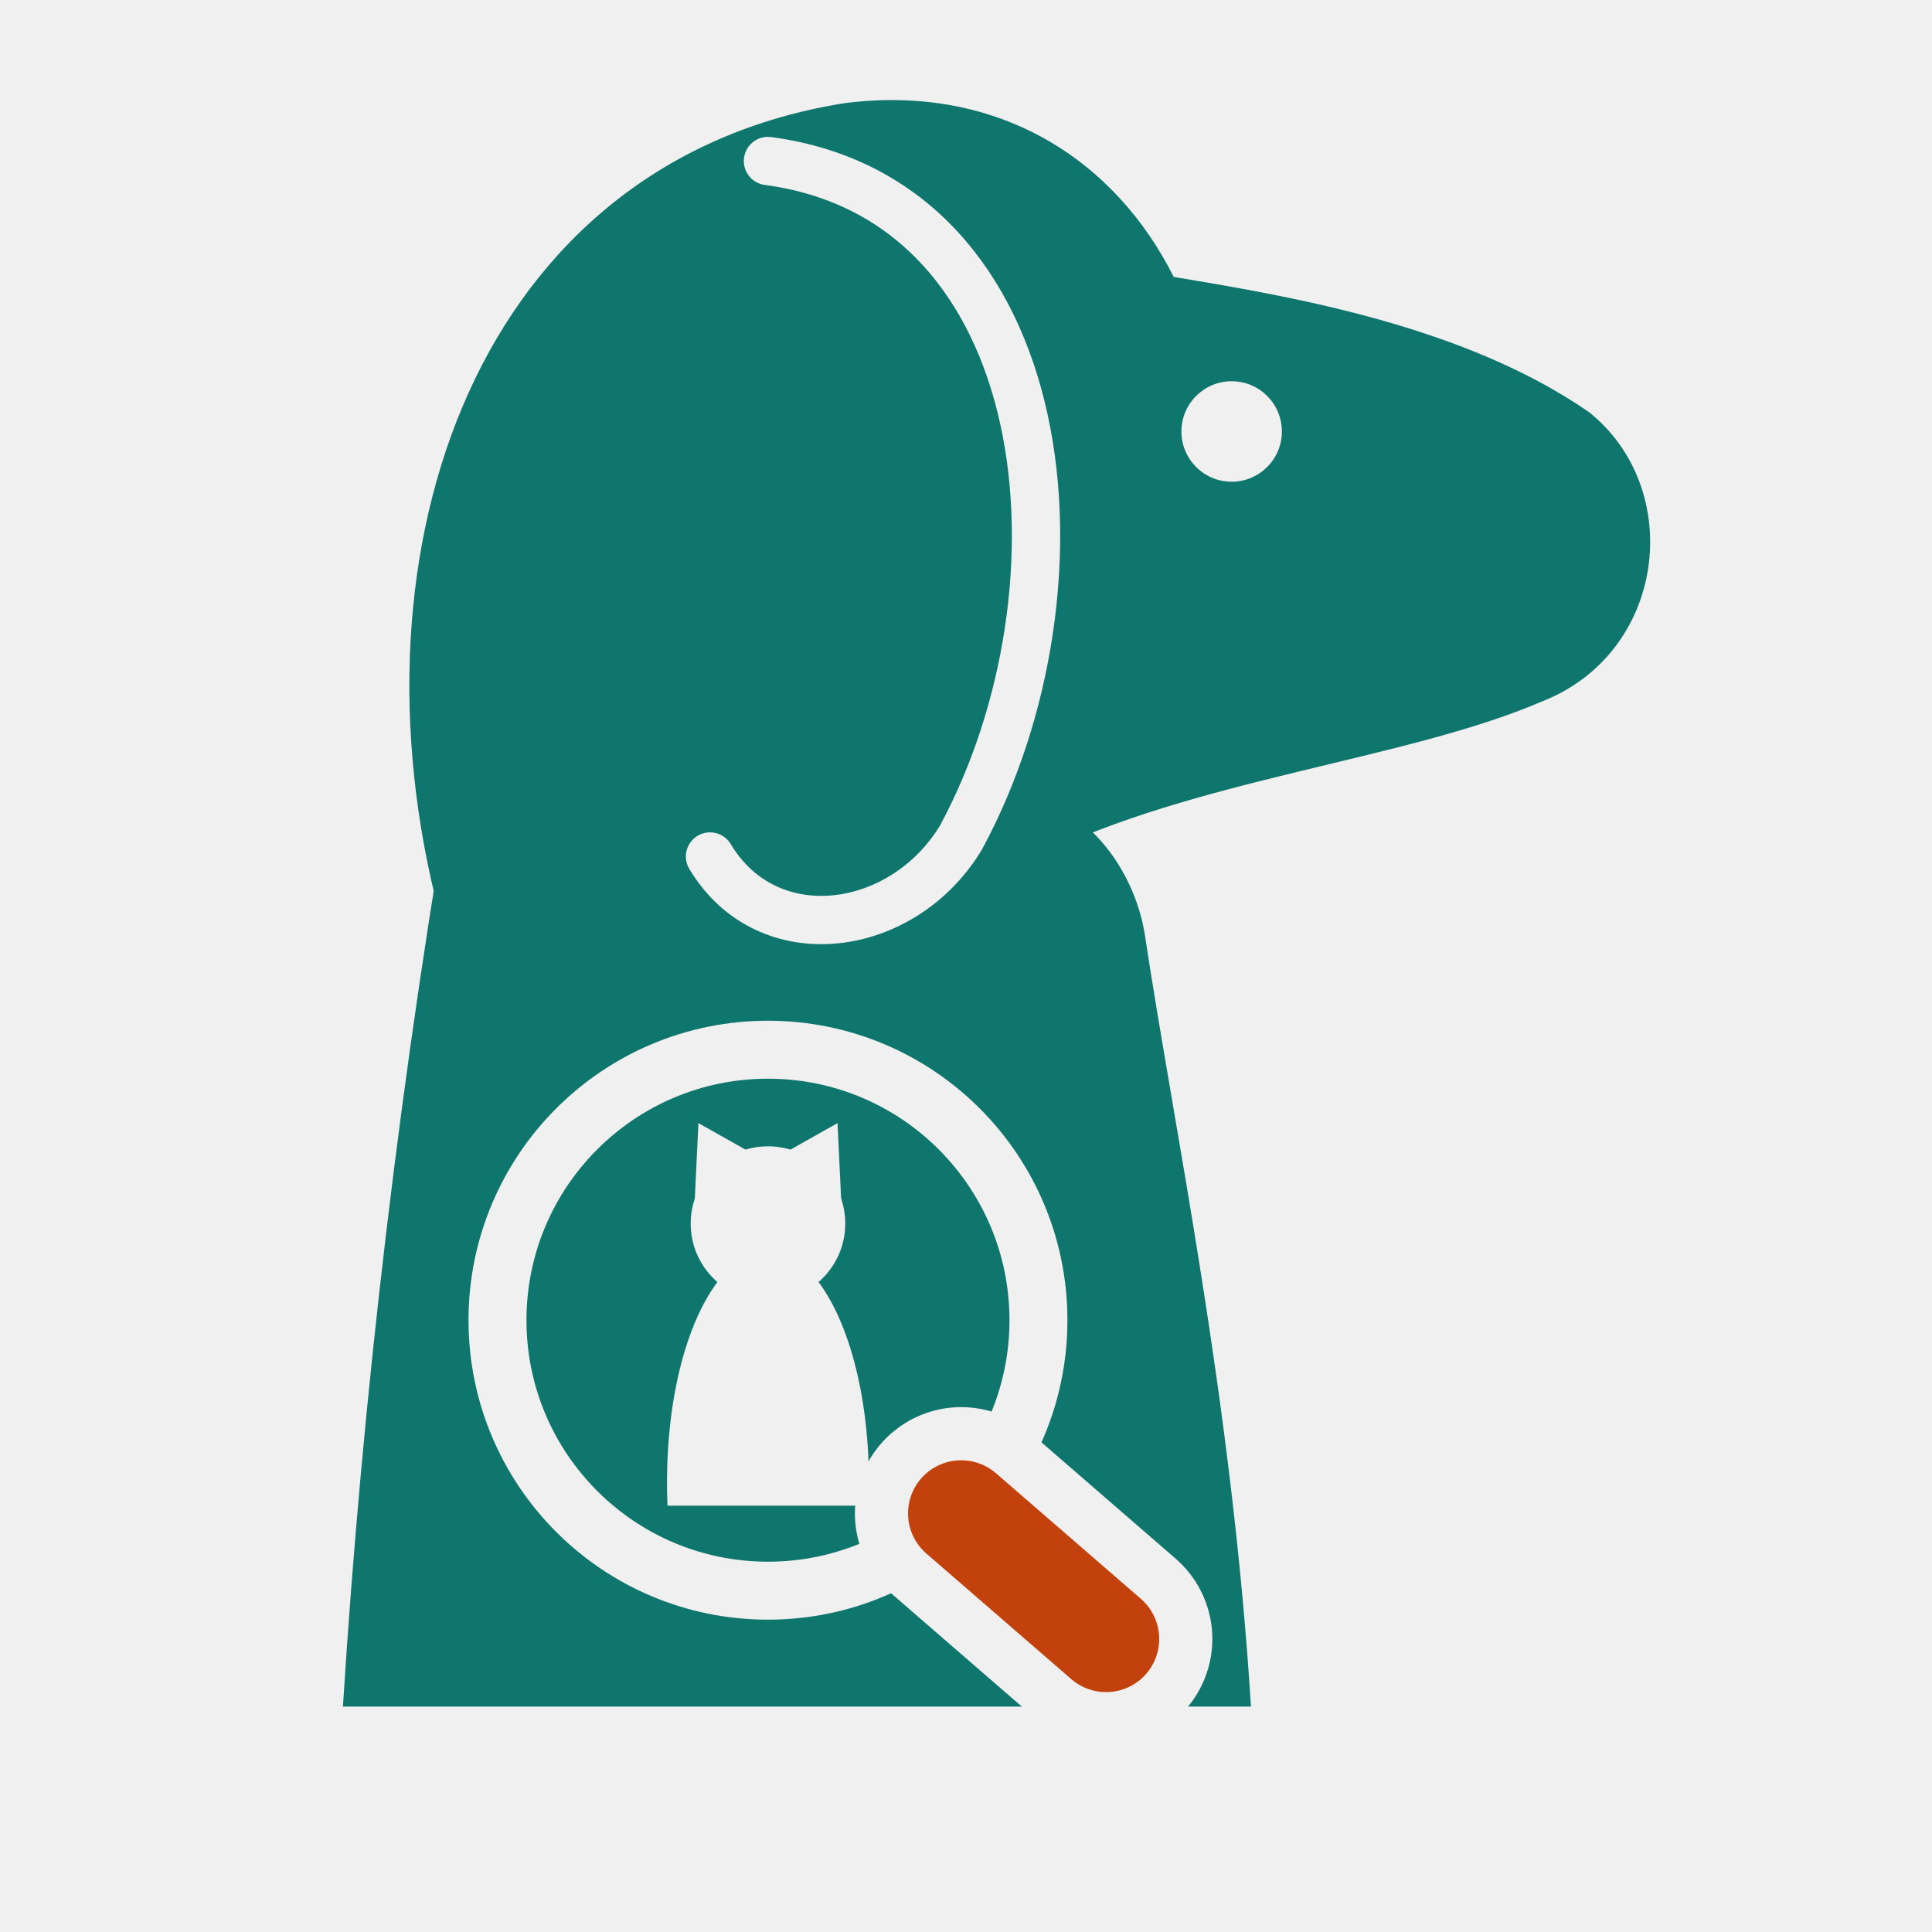
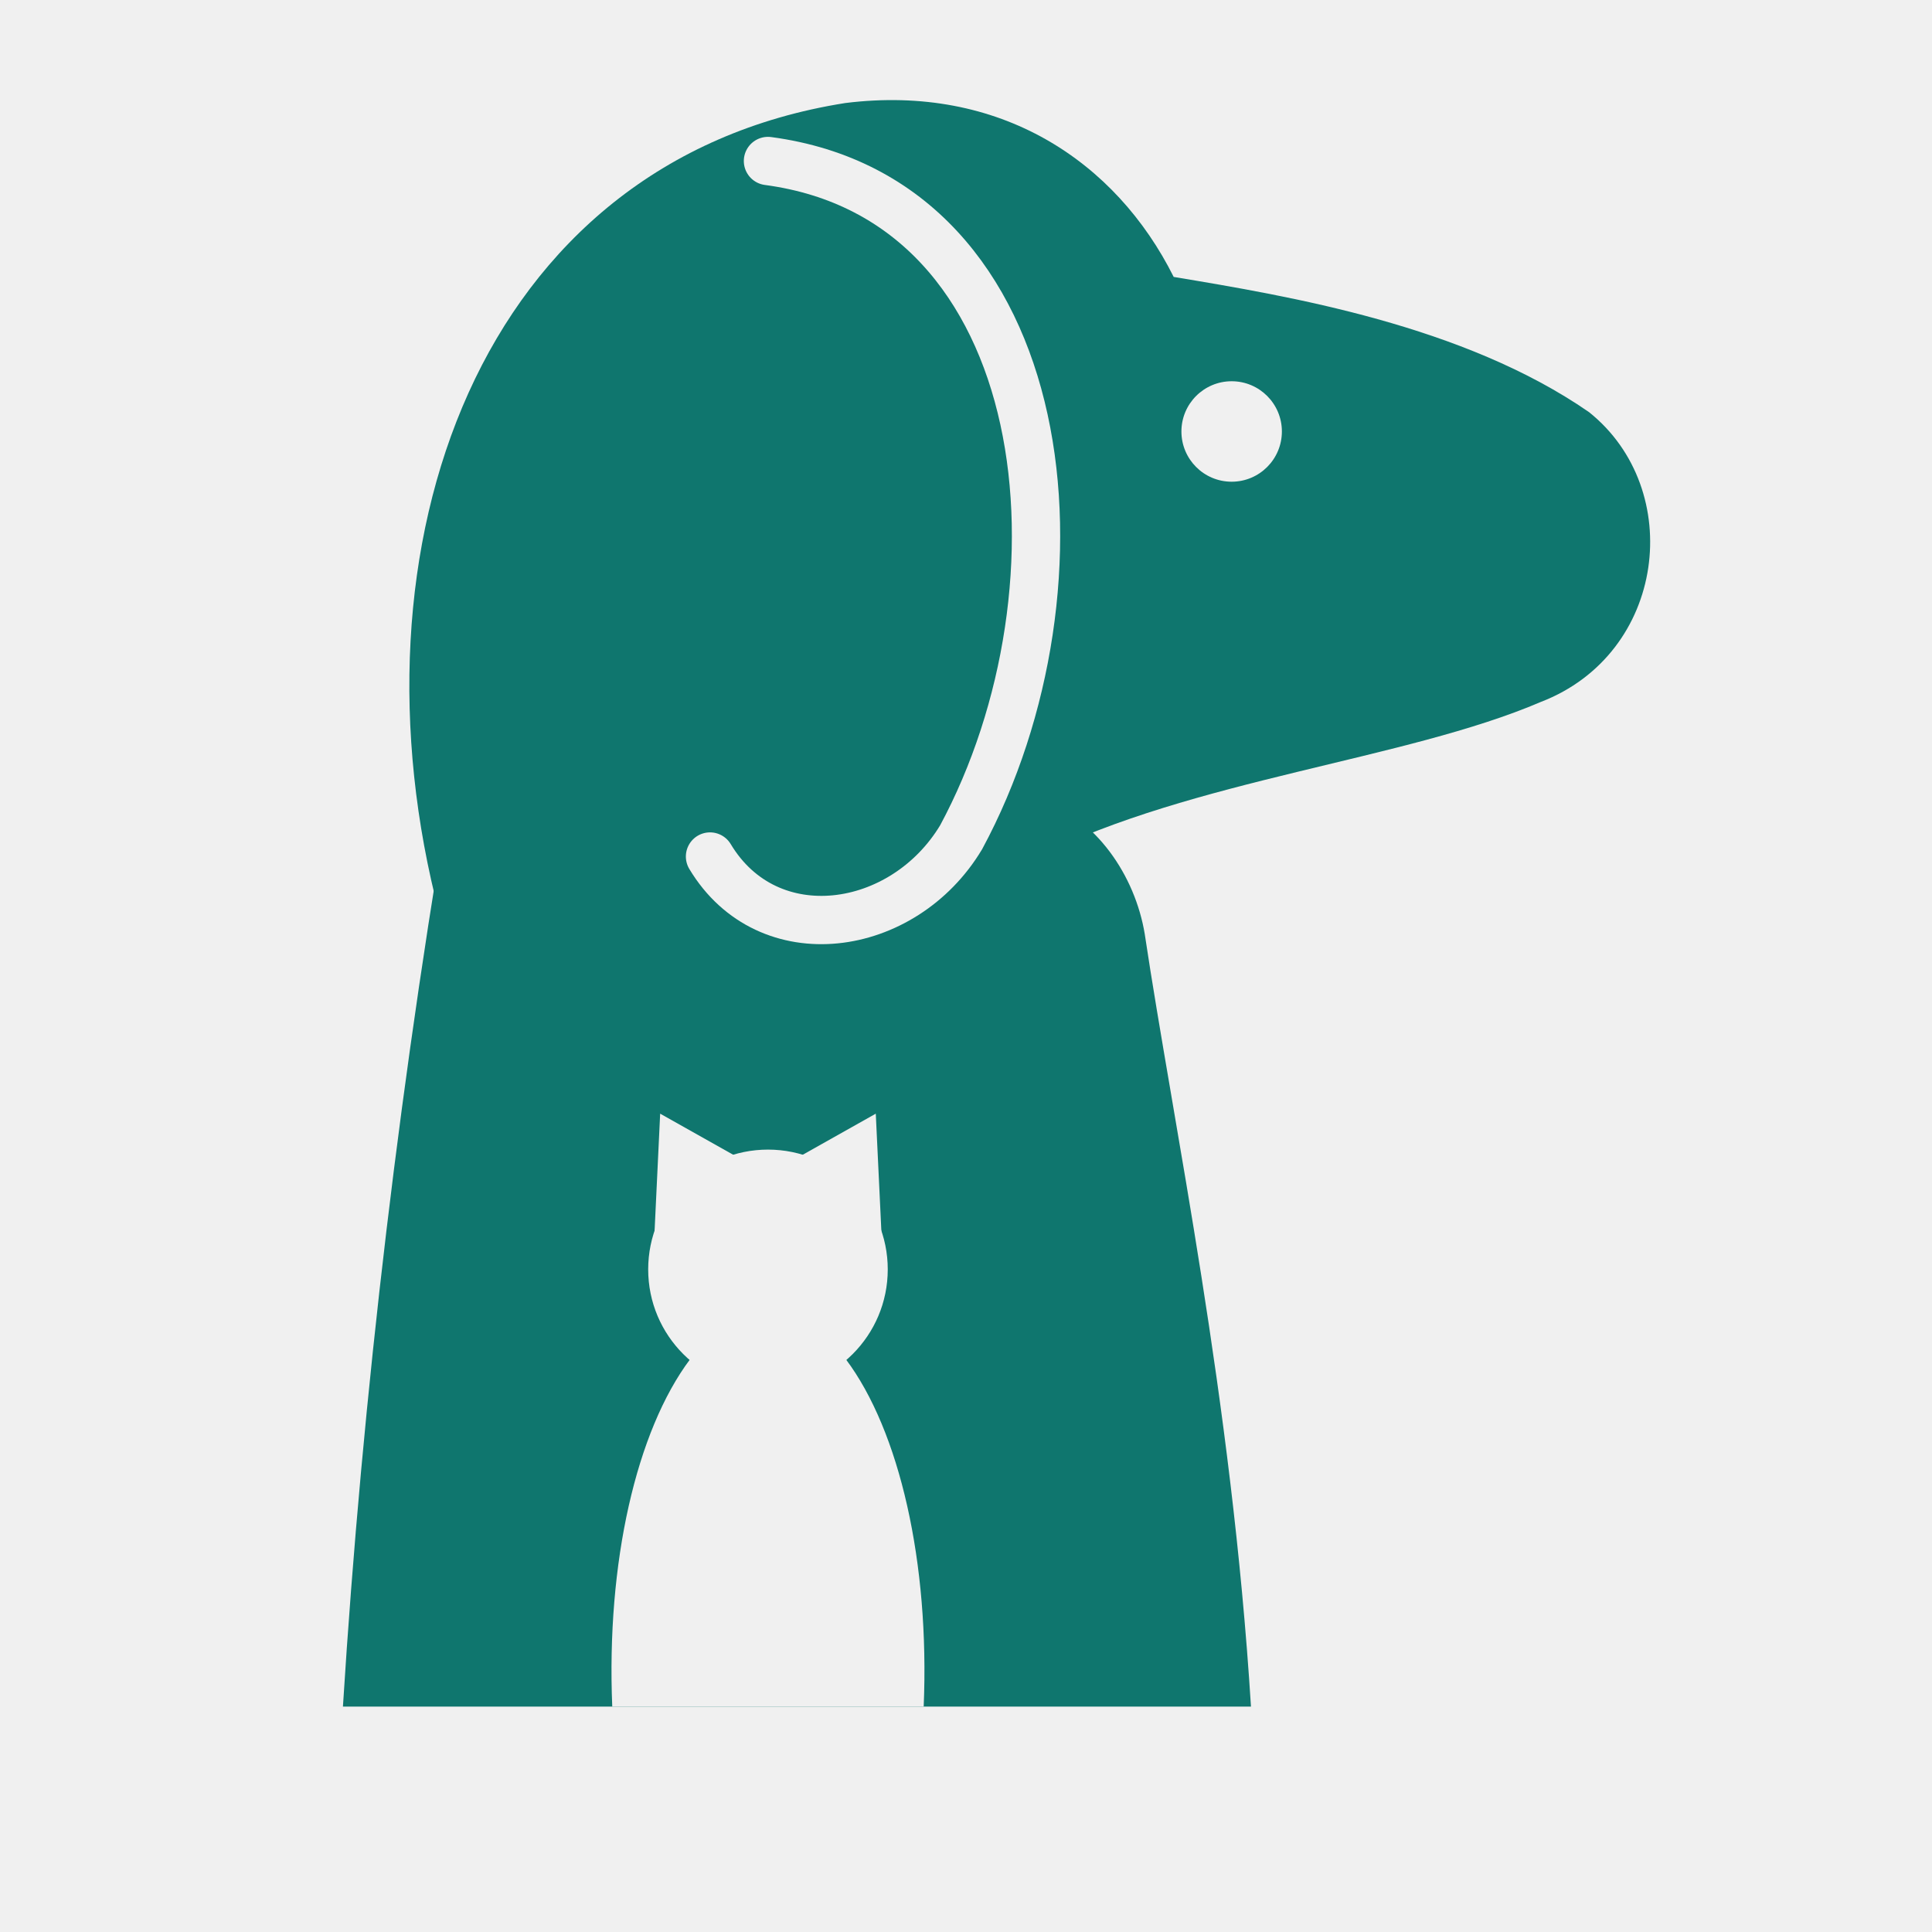
<svg xmlns="http://www.w3.org/2000/svg" viewBox="0 0 120 120">
  <defs>
    <mask id="k2" maskUnits="userSpaceOnUse" x="-20" y="-20" width="260" height="360">
      <rect x="-20" y="-20" width="260" height="360" fill="#fff" />
      <path d="M92 40 C122 44 126 84 112 110 C106 120 92 122 86 112" fill="none" stroke="#000" stroke-width="5" stroke-linecap="round" />
      <circle cx="140" cy="68" r="5.2" fill="#000" />
-       <circle cx="92" cy="160" r="28" fill="none" stroke="#000" stroke-linecap="round" stroke-width="6" />
-       <g transform="translate(92 160) scale(.4) translate(-30 -52)">
+       <g transform="translate(92 200) scale(.62) translate(-30 -100)">
        <g fill="#000">
          <circle cx="30" cy="27" r="20" />
          <path d="M11 22 L12 1 L28 10 Z" />
          <path d="M49 22 L48 1 L32 10 Z" />
          <path d="M17 42 C8 54 3 76 4 100 L56 100 C57 76 52 54 43 42 Z" />
        </g>
      </g>
-       <line x1="112" y1="180" x2="127" y2="193" fill="none" stroke="#000" stroke-linecap="round" stroke-width="22" />
    </mask>
  </defs>
  <g transform="translate(-7.5 -14) scale(.6)">
    <g mask="url(#k2)">
      <g fill="#0f766e">
        <path d="M58 118 C48 80 62 40 100 34 C116 32 128 40 134 52 C146 54 164 57 177 66 C187 74 185 91 172 96 C158 102 136 104 120 112 L112 130 Z" />
        <path d="M60 100 C54 134 50 168 48 200 L142 200 C140 168 134 140 131 120 C130 114 126 108 120 106 L100 96 Z" />
      </g>
    </g>
-     <line x1="112" y1="180" x2="127" y2="193" stroke="#c2410c" stroke-width="11" stroke-linecap="round" />
  </g>
</svg>
